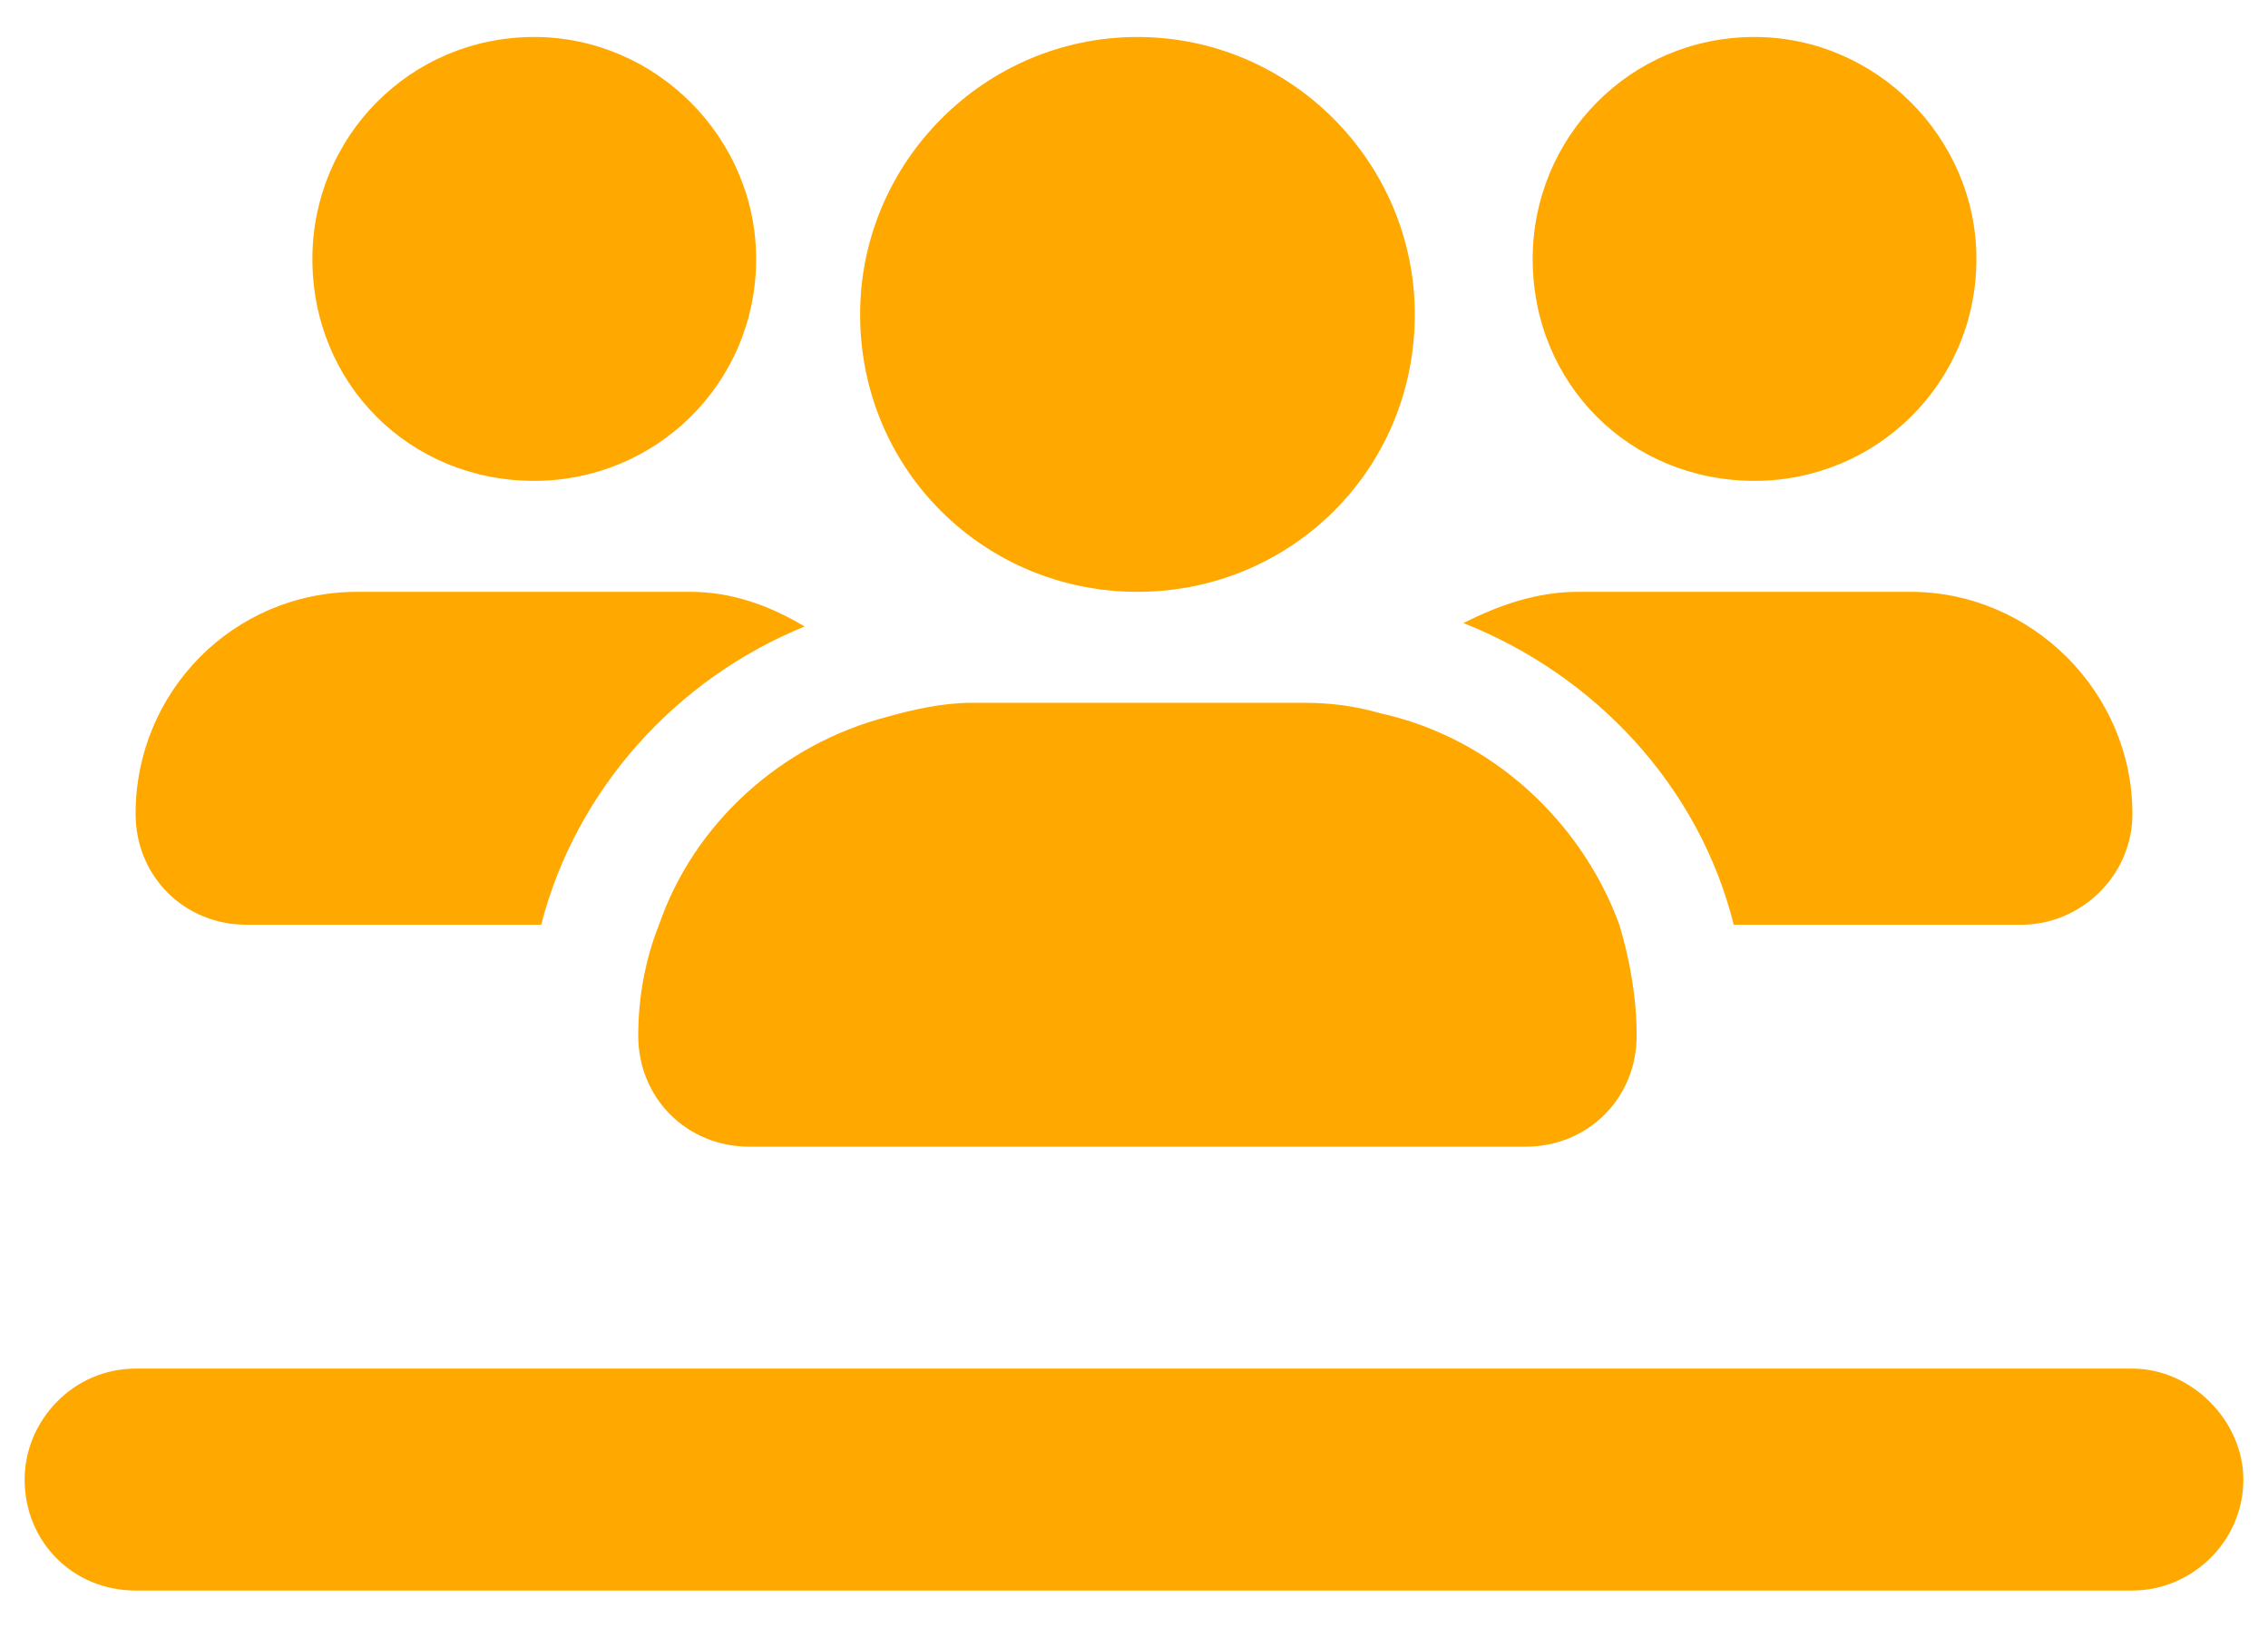
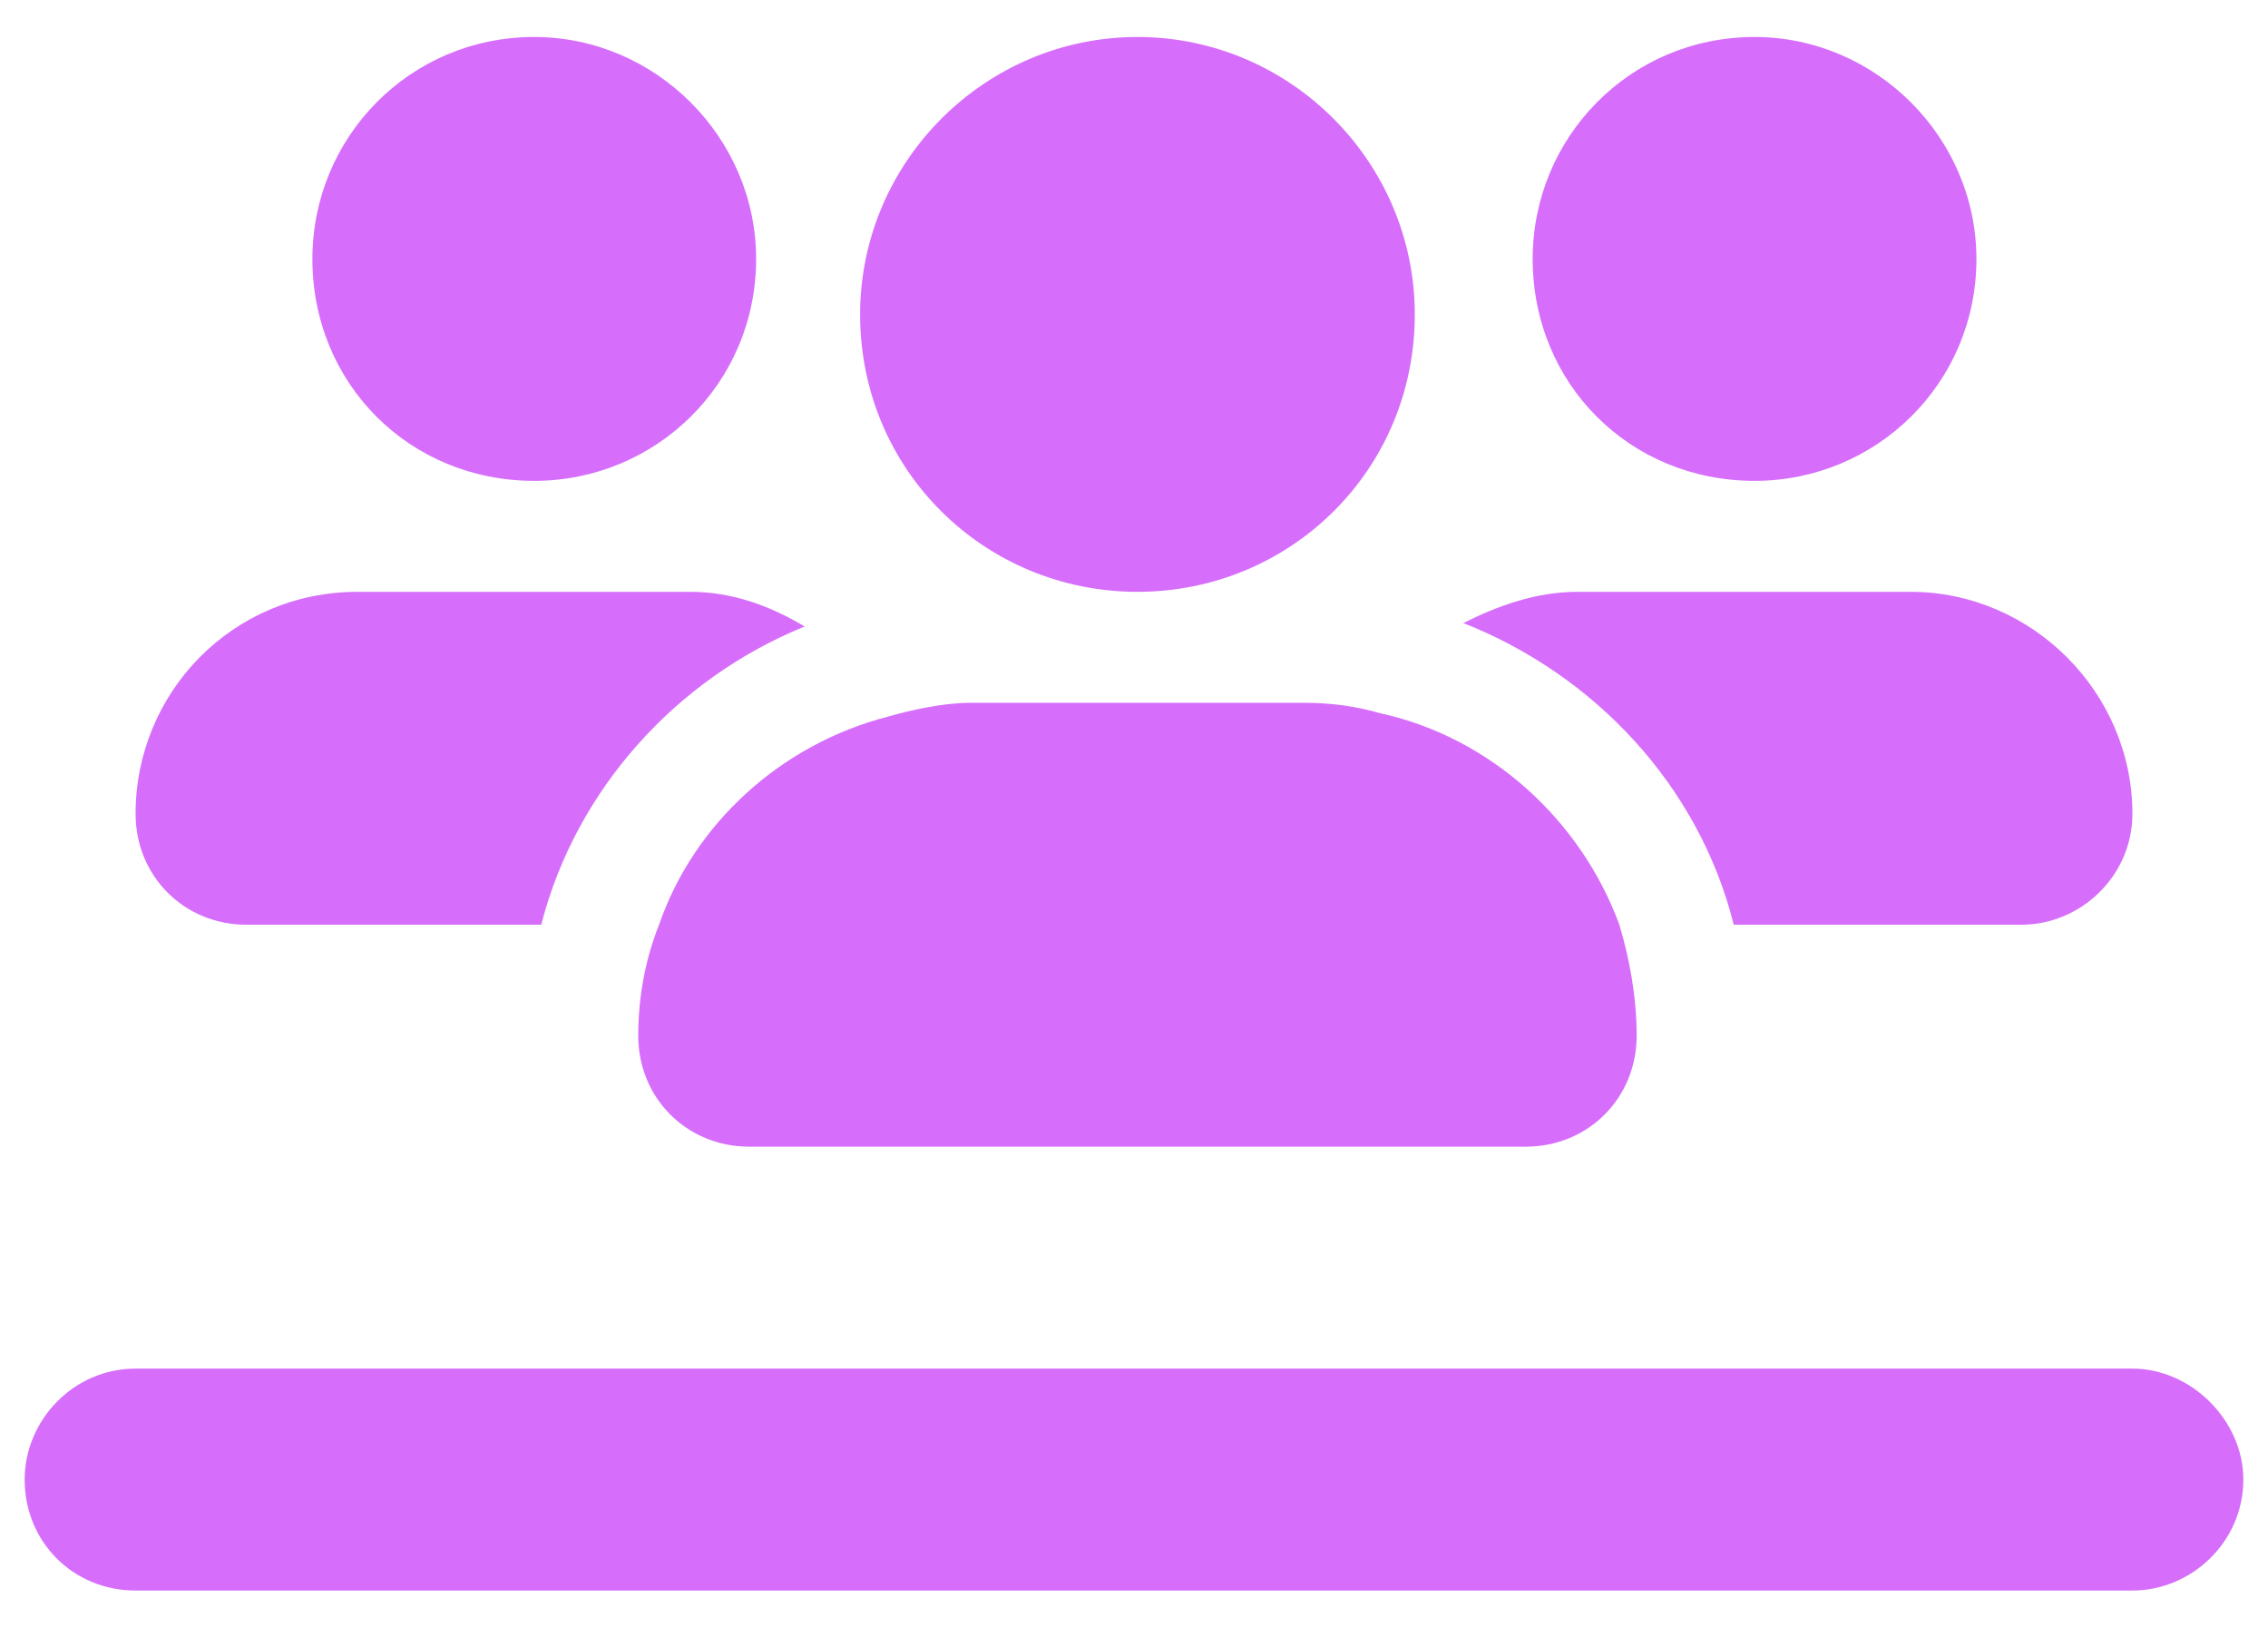
<svg xmlns="http://www.w3.org/2000/svg" width="46" height="33" viewBox="0 0 46 33" fill="none">
-   <path id="users-line" d="M15.336 5.25C15.336 7.781 13.297 9.75 10.836 9.75C8.305 9.75 6.336 7.781 6.336 5.25C6.336 2.789 8.305 0.75 10.836 0.75C13.297 0.75 15.336 2.789 15.336 5.25ZM2.75 16.5C2.75 14.039 4.719 12 7.25 12H14C14.844 12 15.617 12.281 16.32 12.703C13.719 13.758 11.68 16.008 10.977 18.75H5C3.734 18.75 2.75 17.766 2.75 16.5ZM29.68 12.633C30.383 12.281 31.156 12 32 12H38.75C41.211 12 43.25 14.039 43.25 16.5C43.25 17.766 42.195 18.75 41 18.75H35.164C34.461 15.938 32.352 13.688 29.68 12.633ZM27.992 14.461C30.242 14.953 32.07 16.641 32.844 18.75C33.055 19.453 33.195 20.227 33.195 21C33.195 22.266 32.211 23.25 30.945 23.25H15.195C13.93 23.25 12.945 22.266 12.945 21C12.945 20.227 13.086 19.453 13.367 18.75C14.07 16.711 15.828 15.094 18.008 14.531C18.5 14.391 19.133 14.25 19.695 14.25H26.445C27.008 14.25 27.5 14.32 27.992 14.461ZM40.086 5.25C40.086 7.781 38.047 9.75 35.586 9.75C33.055 9.75 31.086 7.781 31.086 5.25C31.086 2.789 33.055 0.75 35.586 0.75C38.047 0.75 40.086 2.789 40.086 5.25ZM17.445 6.375C17.445 3.281 19.977 0.75 23.07 0.75C26.164 0.75 28.695 3.281 28.695 6.375C28.695 9.539 26.164 12 23.07 12C19.977 12 17.445 9.539 17.445 6.375ZM43.25 27.75C44.445 27.75 45.5 28.805 45.5 30C45.5 31.266 44.445 32.25 43.25 32.25H2.75C1.484 32.25 0.5 31.266 0.5 30C0.5 28.805 1.484 27.75 2.75 27.75H43.25Z" fill="#FFA800" />
+   <path d="M15.336 5.25C15.336 7.781 13.297 9.75 10.836 9.75C8.305 9.75 6.336 7.781 6.336 5.25C6.336 2.789 8.305 0.75 10.836 0.75C13.297 0.75 15.336 2.789 15.336 5.25ZM2.75 16.5C2.75 14.039 4.719 12 7.25 12H14C14.844 12 15.617 12.281 16.32 12.703C13.719 13.758 11.68 16.008 10.977 18.75H5C3.734 18.75 2.75 17.766 2.75 16.5ZM29.68 12.633C30.383 12.281 31.156 12 32 12H38.75C41.211 12 43.25 14.039 43.25 16.5C43.25 17.766 42.195 18.75 41 18.75H35.164C34.461 15.938 32.352 13.688 29.68 12.633ZM27.992 14.461C30.242 14.953 32.07 16.641 32.844 18.75C33.055 19.453 33.195 20.227 33.195 21C33.195 22.266 32.211 23.25 30.945 23.25H15.195C13.93 23.25 12.945 22.266 12.945 21C12.945 20.227 13.086 19.453 13.367 18.75C14.07 16.711 15.828 15.094 18.008 14.531C18.5 14.391 19.133 14.25 19.695 14.25H26.445C27.008 14.25 27.5 14.32 27.992 14.461ZM40.086 5.25C40.086 7.781 38.047 9.75 35.586 9.75C33.055 9.75 31.086 7.781 31.086 5.25C31.086 2.789 33.055 0.75 35.586 0.75C38.047 0.75 40.086 2.789 40.086 5.25ZM17.445 6.375C17.445 3.281 19.977 0.75 23.07 0.75C26.164 0.75 28.695 3.281 28.695 6.375C28.695 9.539 26.164 12 23.07 12C19.977 12 17.445 9.539 17.445 6.375ZM43.25 27.75C44.445 27.75 45.5 28.805 45.5 30C45.5 31.266 44.445 32.25 43.25 32.25H2.75C1.484 32.25 0.5 31.266 0.5 30C0.5 28.805 1.484 27.75 2.75 27.75H43.25Z" fill="#D66EFB" />
</svg>
